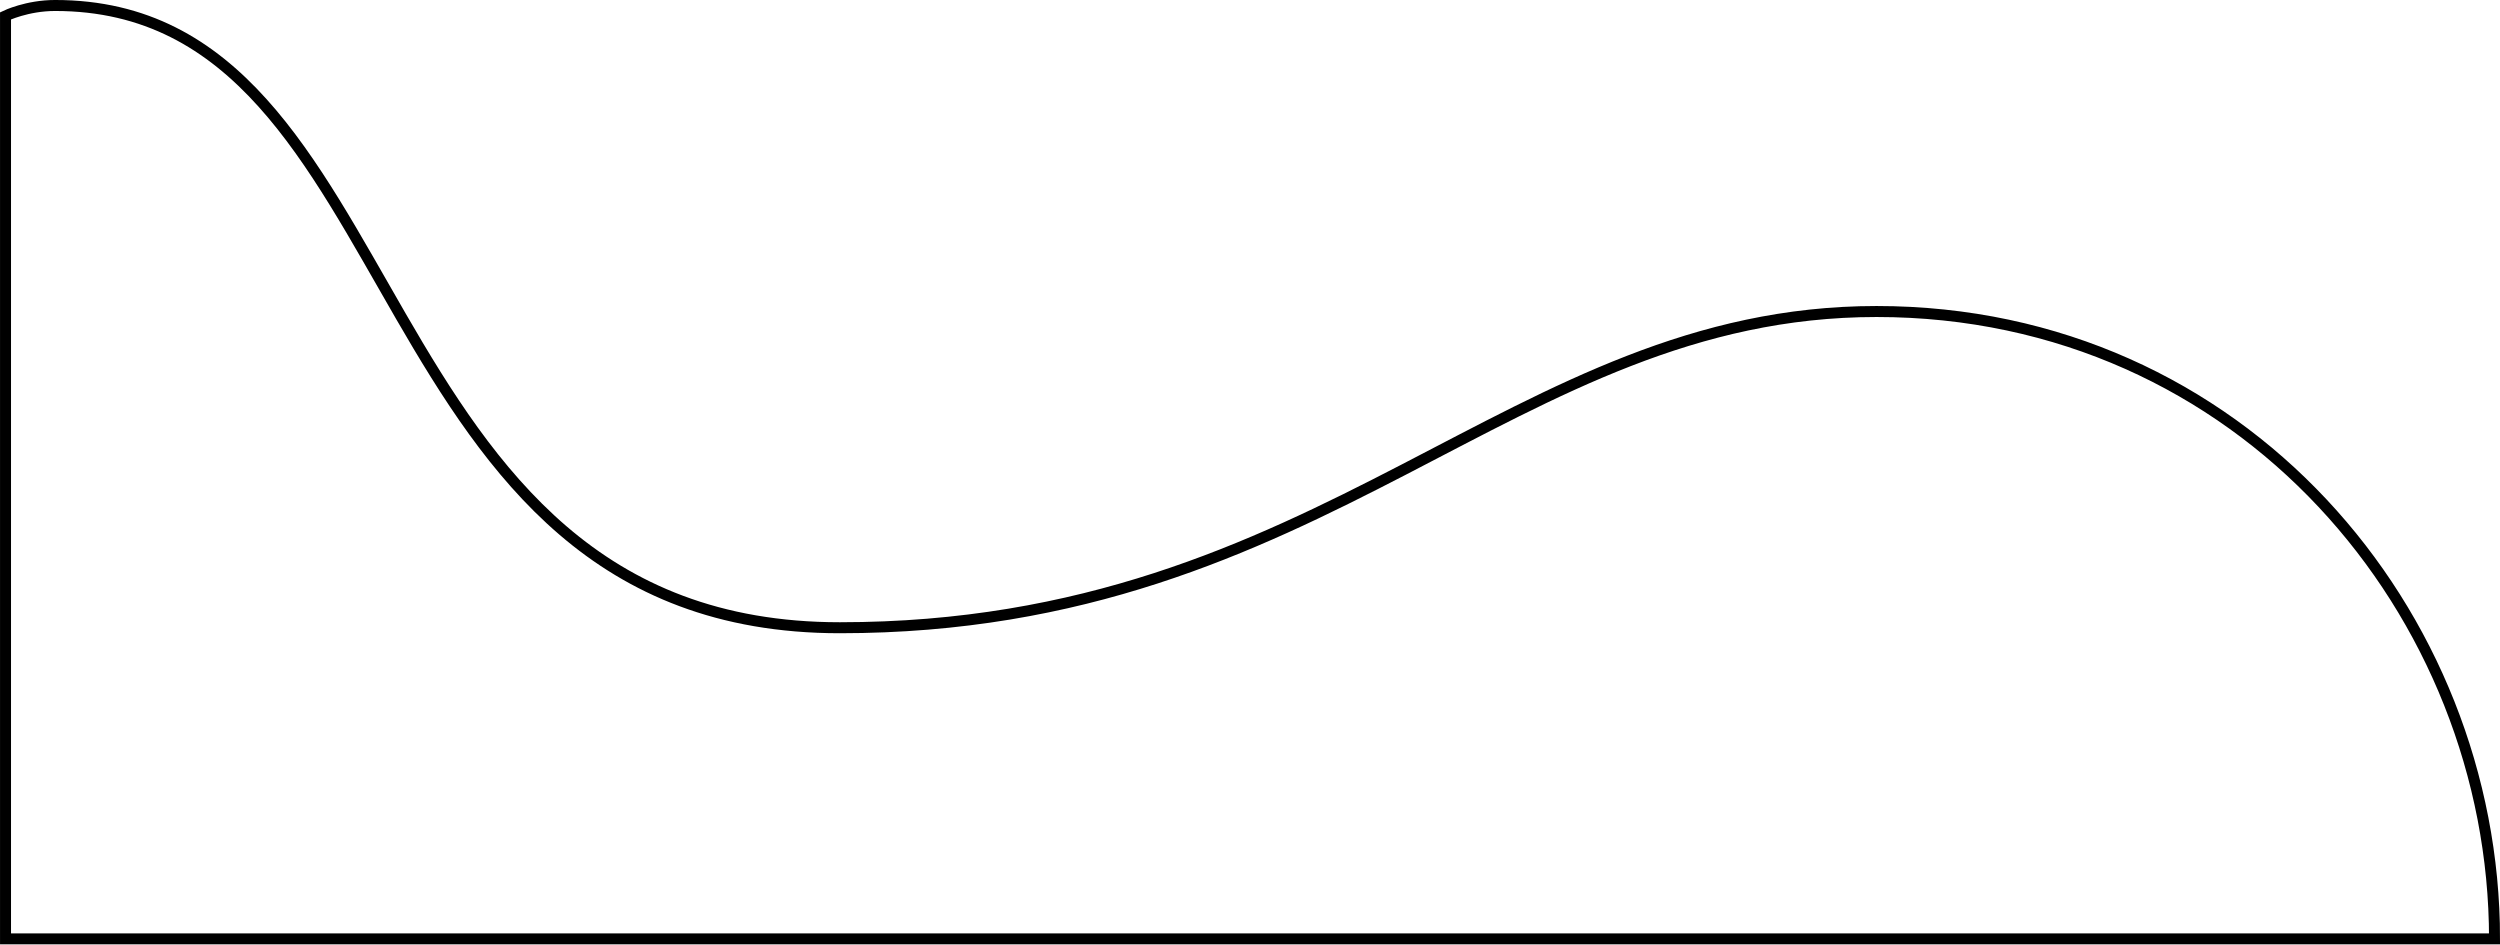
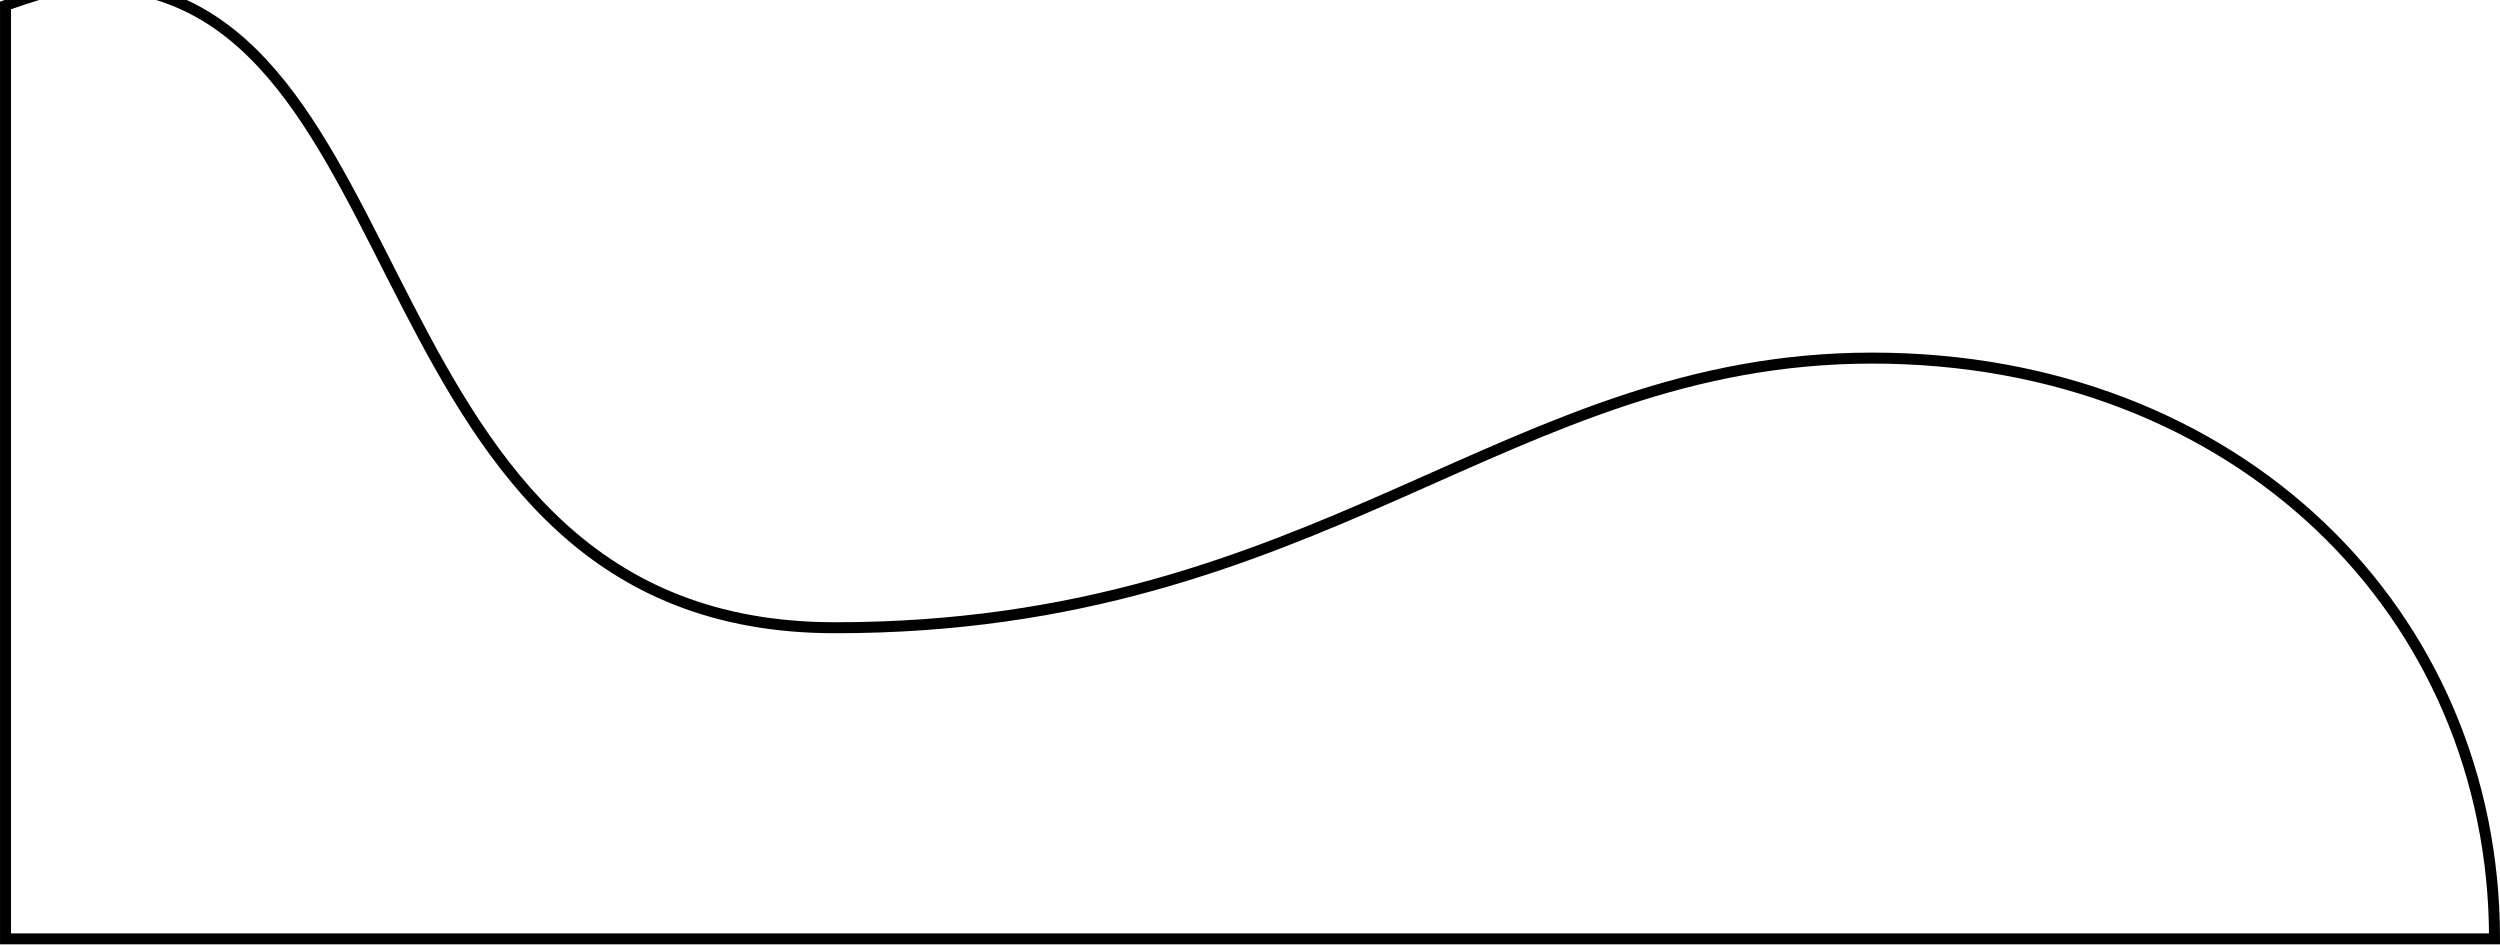
<svg xmlns="http://www.w3.org/2000/svg" width="60.265mm" height="22.765mm" viewBox="0 0 60.265 22.765" version="1.1" id="svg8">
  <defs id="defs2" />
  <g id="layer1" transform="translate(0.1330782,-274.3677)">
-     <path style="fill:none;fill-rule:evenodd;stroke:#000000;stroke-width:0.265px;stroke-linecap:butt;stroke-linejoin:miter;stroke-opacity:1" d="m 0,274.75 c 0,0 0.516,-0.25 1.196,-0.25 8.745,0 7.189,15 18.916,15 11.727,0 16.191,-7.623 24.991,-7.623 C 53.902,281.877 60,289.148 60,297 H 0 Z" id="path4487" />
+     <path style="fill:none;fill-rule:evenodd;stroke:#000000;stroke-width:0.265px;stroke-linecap:butt;stroke-linejoin:miter;stroke-opacity:1" d="m 0,274.5 c 0,0 1.32,-0.5 2,-0.5 8.253,0 6.273,15.5 18,15.5 11.727,0 16.2,-6.5 25,-6.5 8.8,0 15,6.148 15,14 H 0 Z" id="path4487" />
  </g>
</svg>
